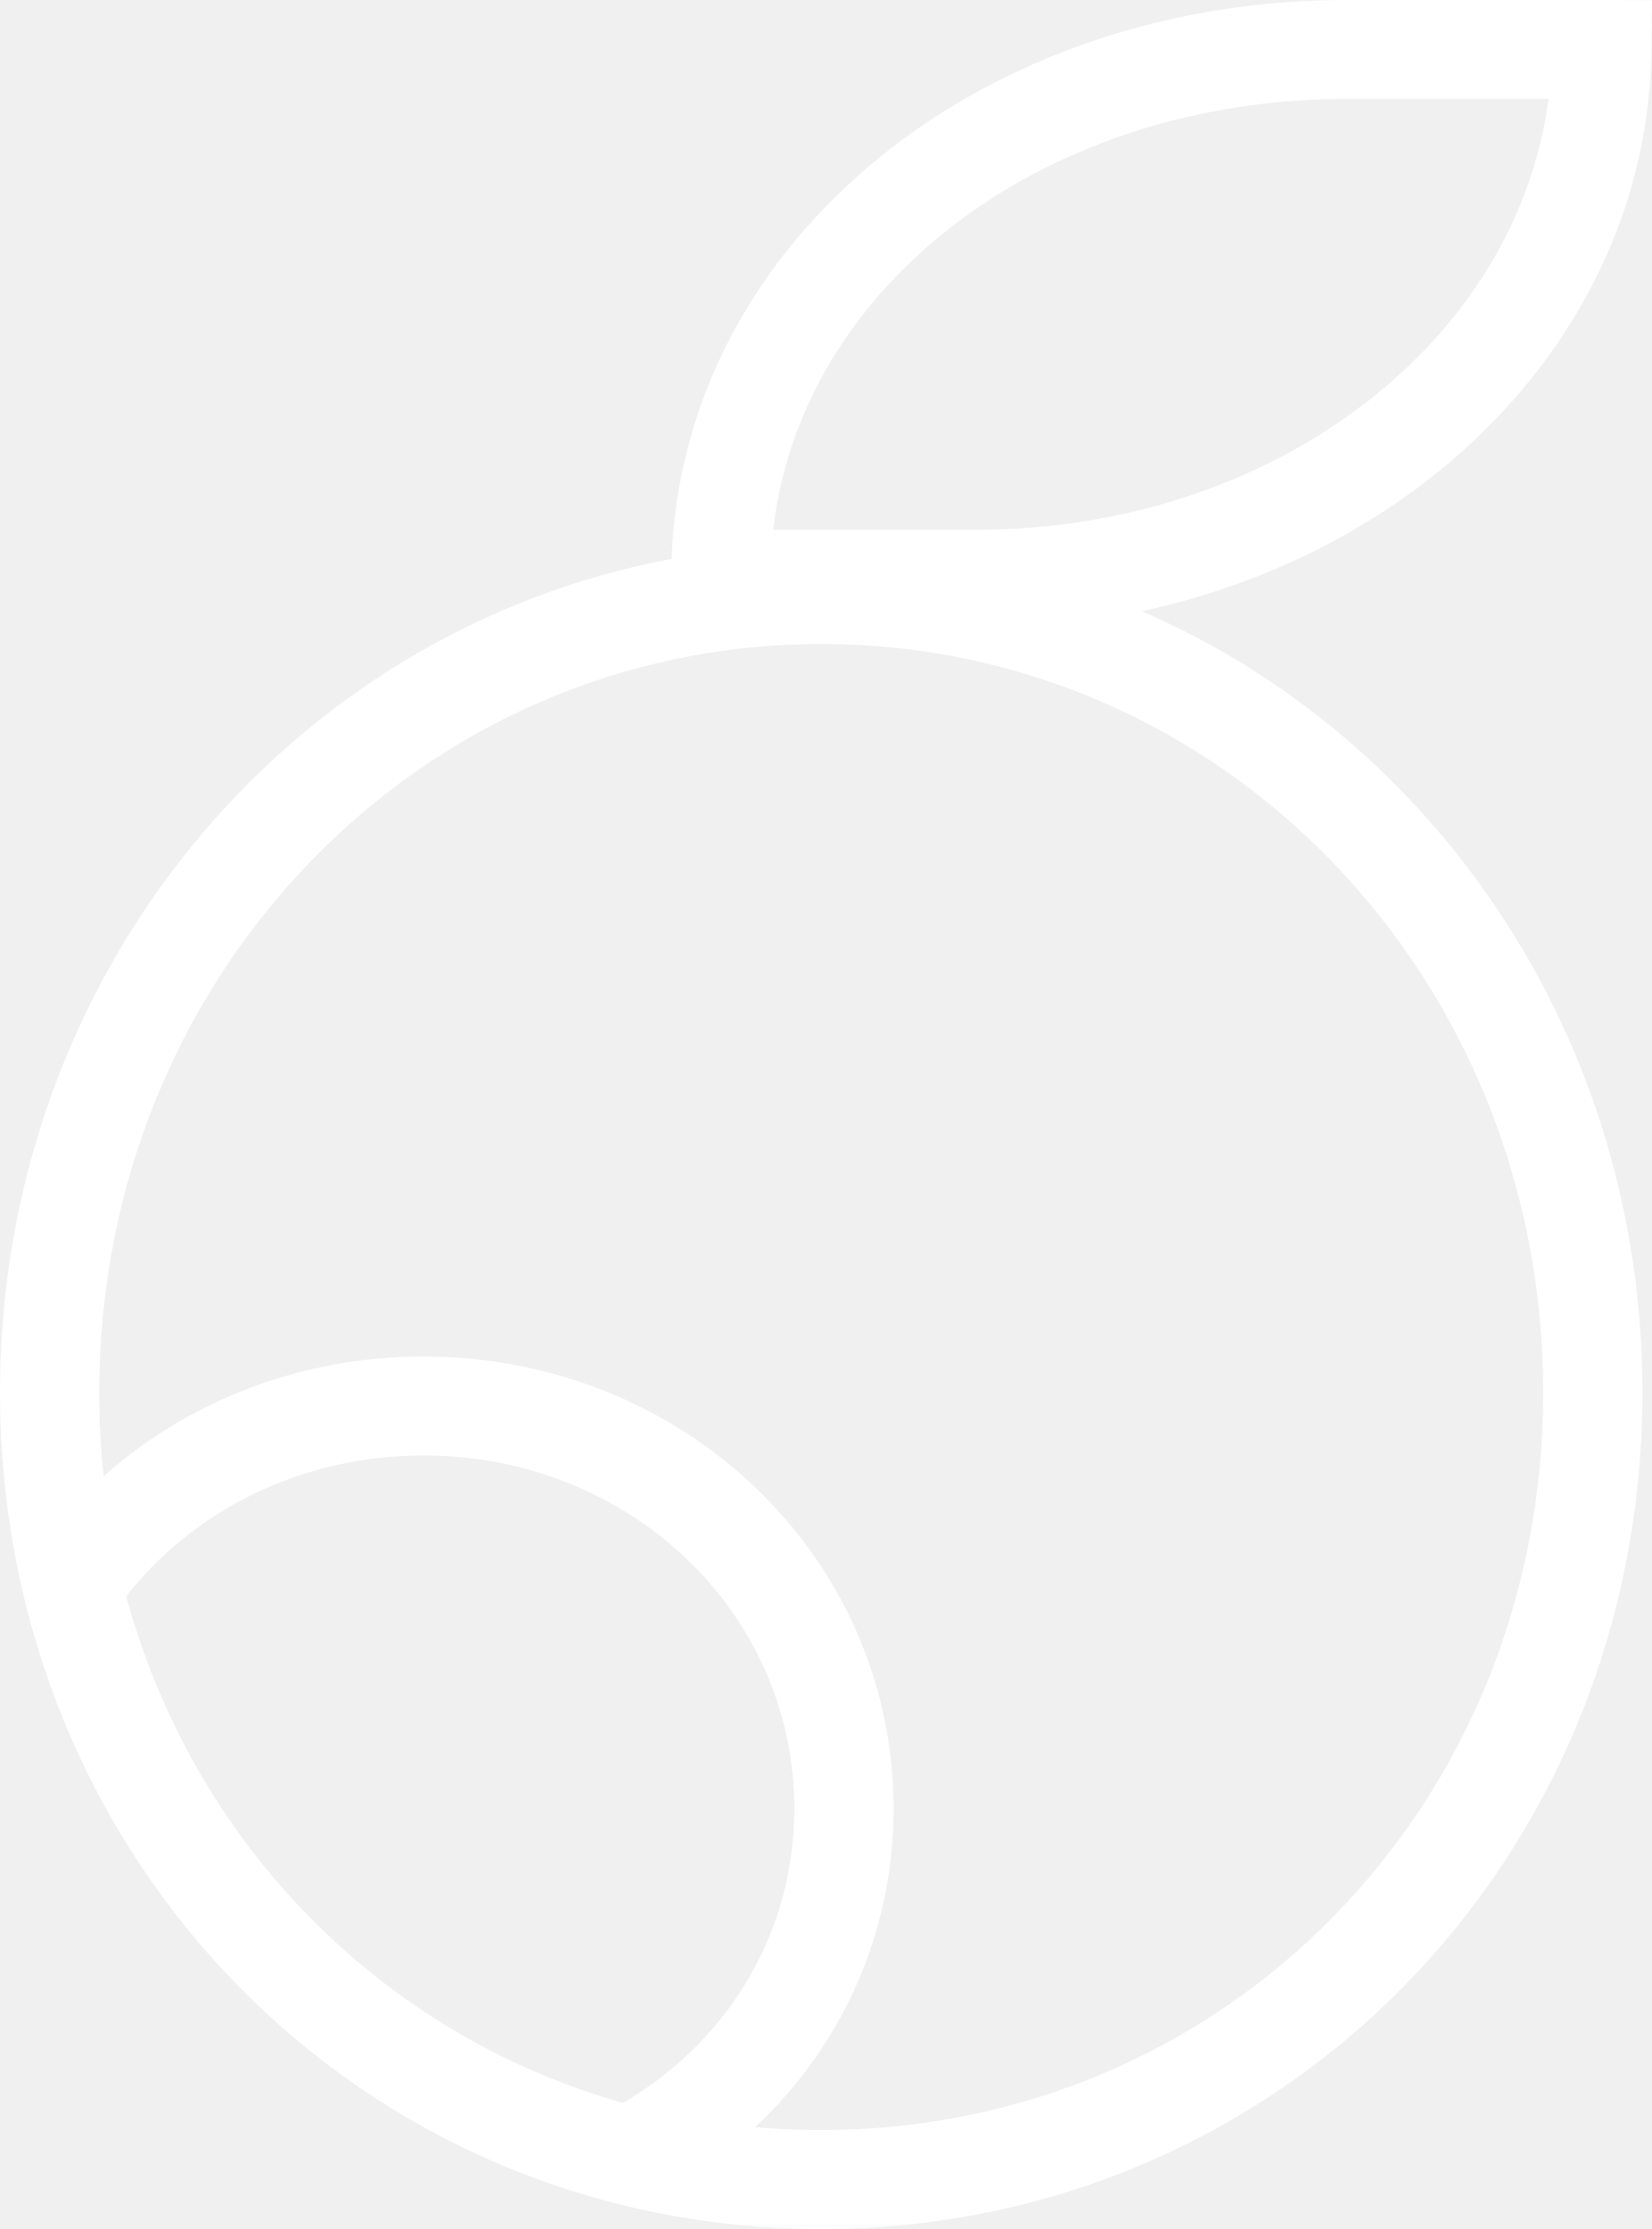
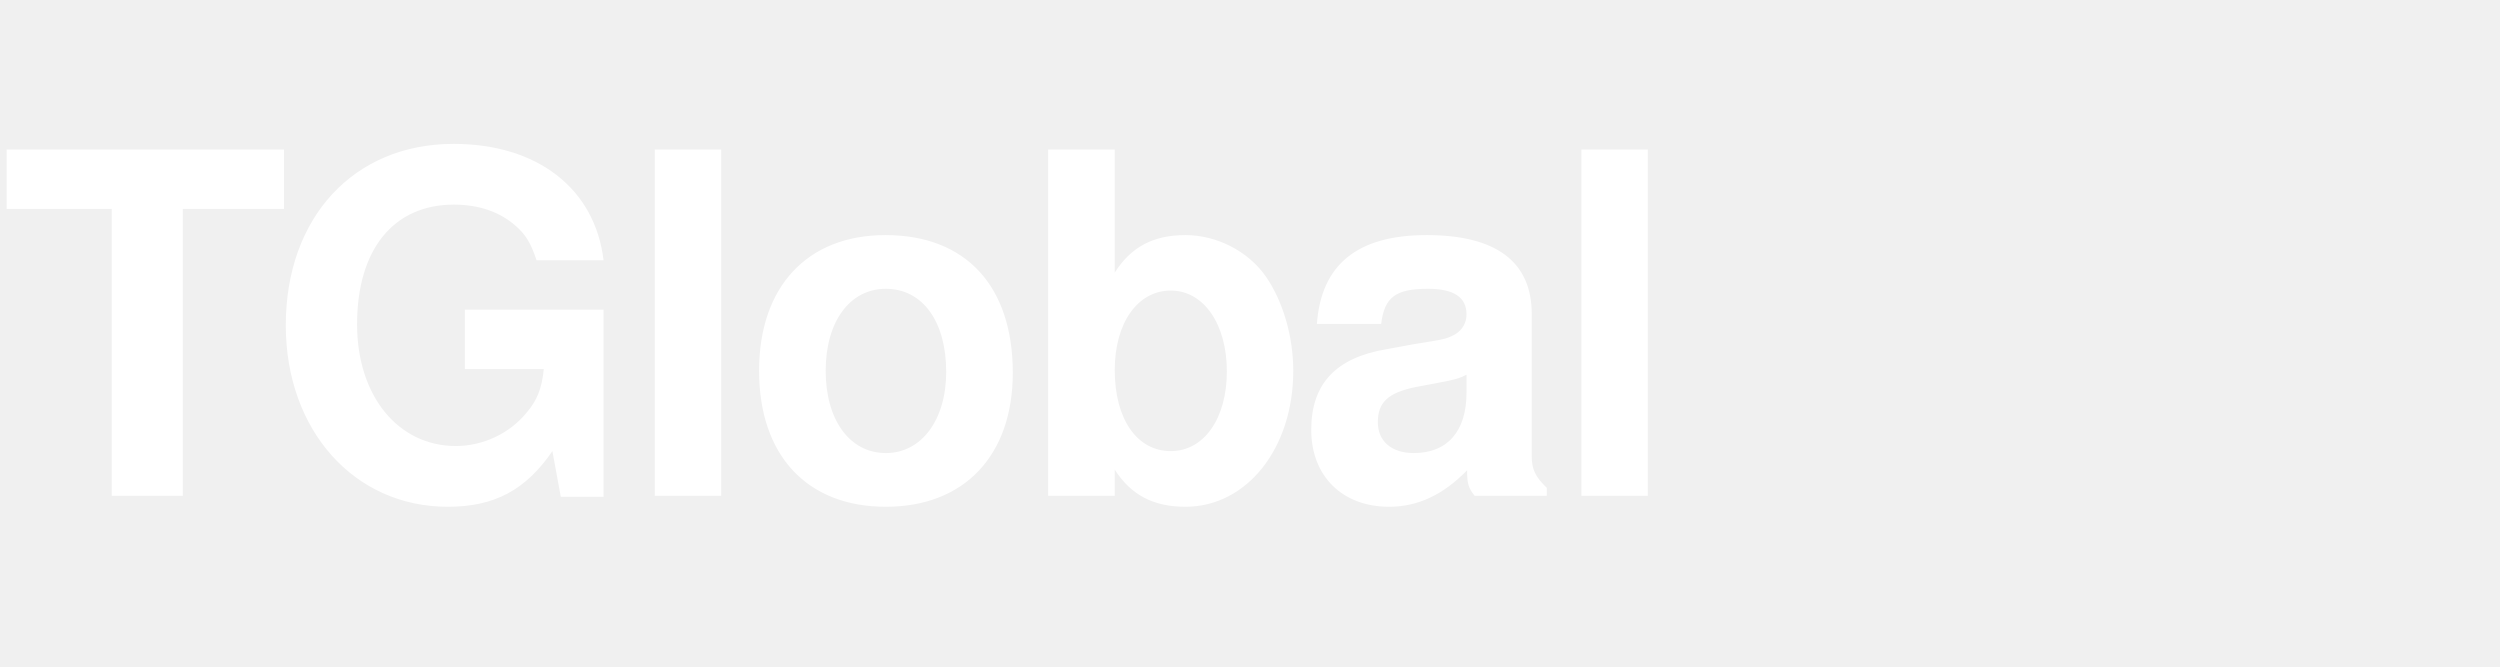
- <svg xmlns="http://www.w3.org/2000/svg" width="63" height="85" viewBox="0 0 63 85">
-   <path fill="#FFF" d="M745.009,66 L747,66.008 L746.977,67.91 C746.854,78.336 738.651,86.914 727.543,89.308 C738.803,94.189 746.637,105.644 746.637,119.104 C746.637,136.943 732.82,151 715.319,151 C697.817,151 684,136.943 684,119.104 C684,103.173 694.973,90.053 709.614,87.312 L709.605,87.591 C709.862,75.546 720.957,66.189 734.941,66.003 L735.366,66 L745.009,66 Z M715.319,90.558 C700.024,90.558 687.784,103.232 687.784,119.104 C687.784,120.184 687.841,121.249 687.953,122.294 C691.202,119.403 695.519,117.728 700.142,117.728 C710.092,117.728 718.078,125.39 718.078,134.974 C718.078,139.669 716.135,143.99 712.802,147.116 C713.629,147.189 714.469,147.227 715.319,147.227 C730.722,147.227 742.853,134.867 742.853,119.104 C742.853,103.232 730.613,90.558 715.319,90.558 Z M700.142,121.501 C695.603,121.501 691.446,123.517 688.812,126.874 C691.379,136.3 698.536,143.589 707.763,146.192 L707.641,146.265 C711.696,143.934 714.173,139.865 714.289,135.308 L714.293,134.974 C714.293,127.492 708.018,121.501 700.142,121.501 Z M743.055,69.773 L735.366,69.773 C723.998,69.773 714.831,76.649 713.541,85.796 L713.489,86.202 L721.219,86.202 C732.383,86.202 741.558,79.296 742.998,70.179 L743.055,69.773 Z" transform="translate(-684 -66)" />
+ <svg xmlns="http://www.w3.org/2000/svg" viewBox="0 0 200 50" width="150" height="40">
+   <text x="0" y="38" font-family="Helvetica, Arial, sans-serif" font-size="38" font-weight="bold" fill="#ffffff" letter-spacing="-1">TGlobal</text>
</svg>
